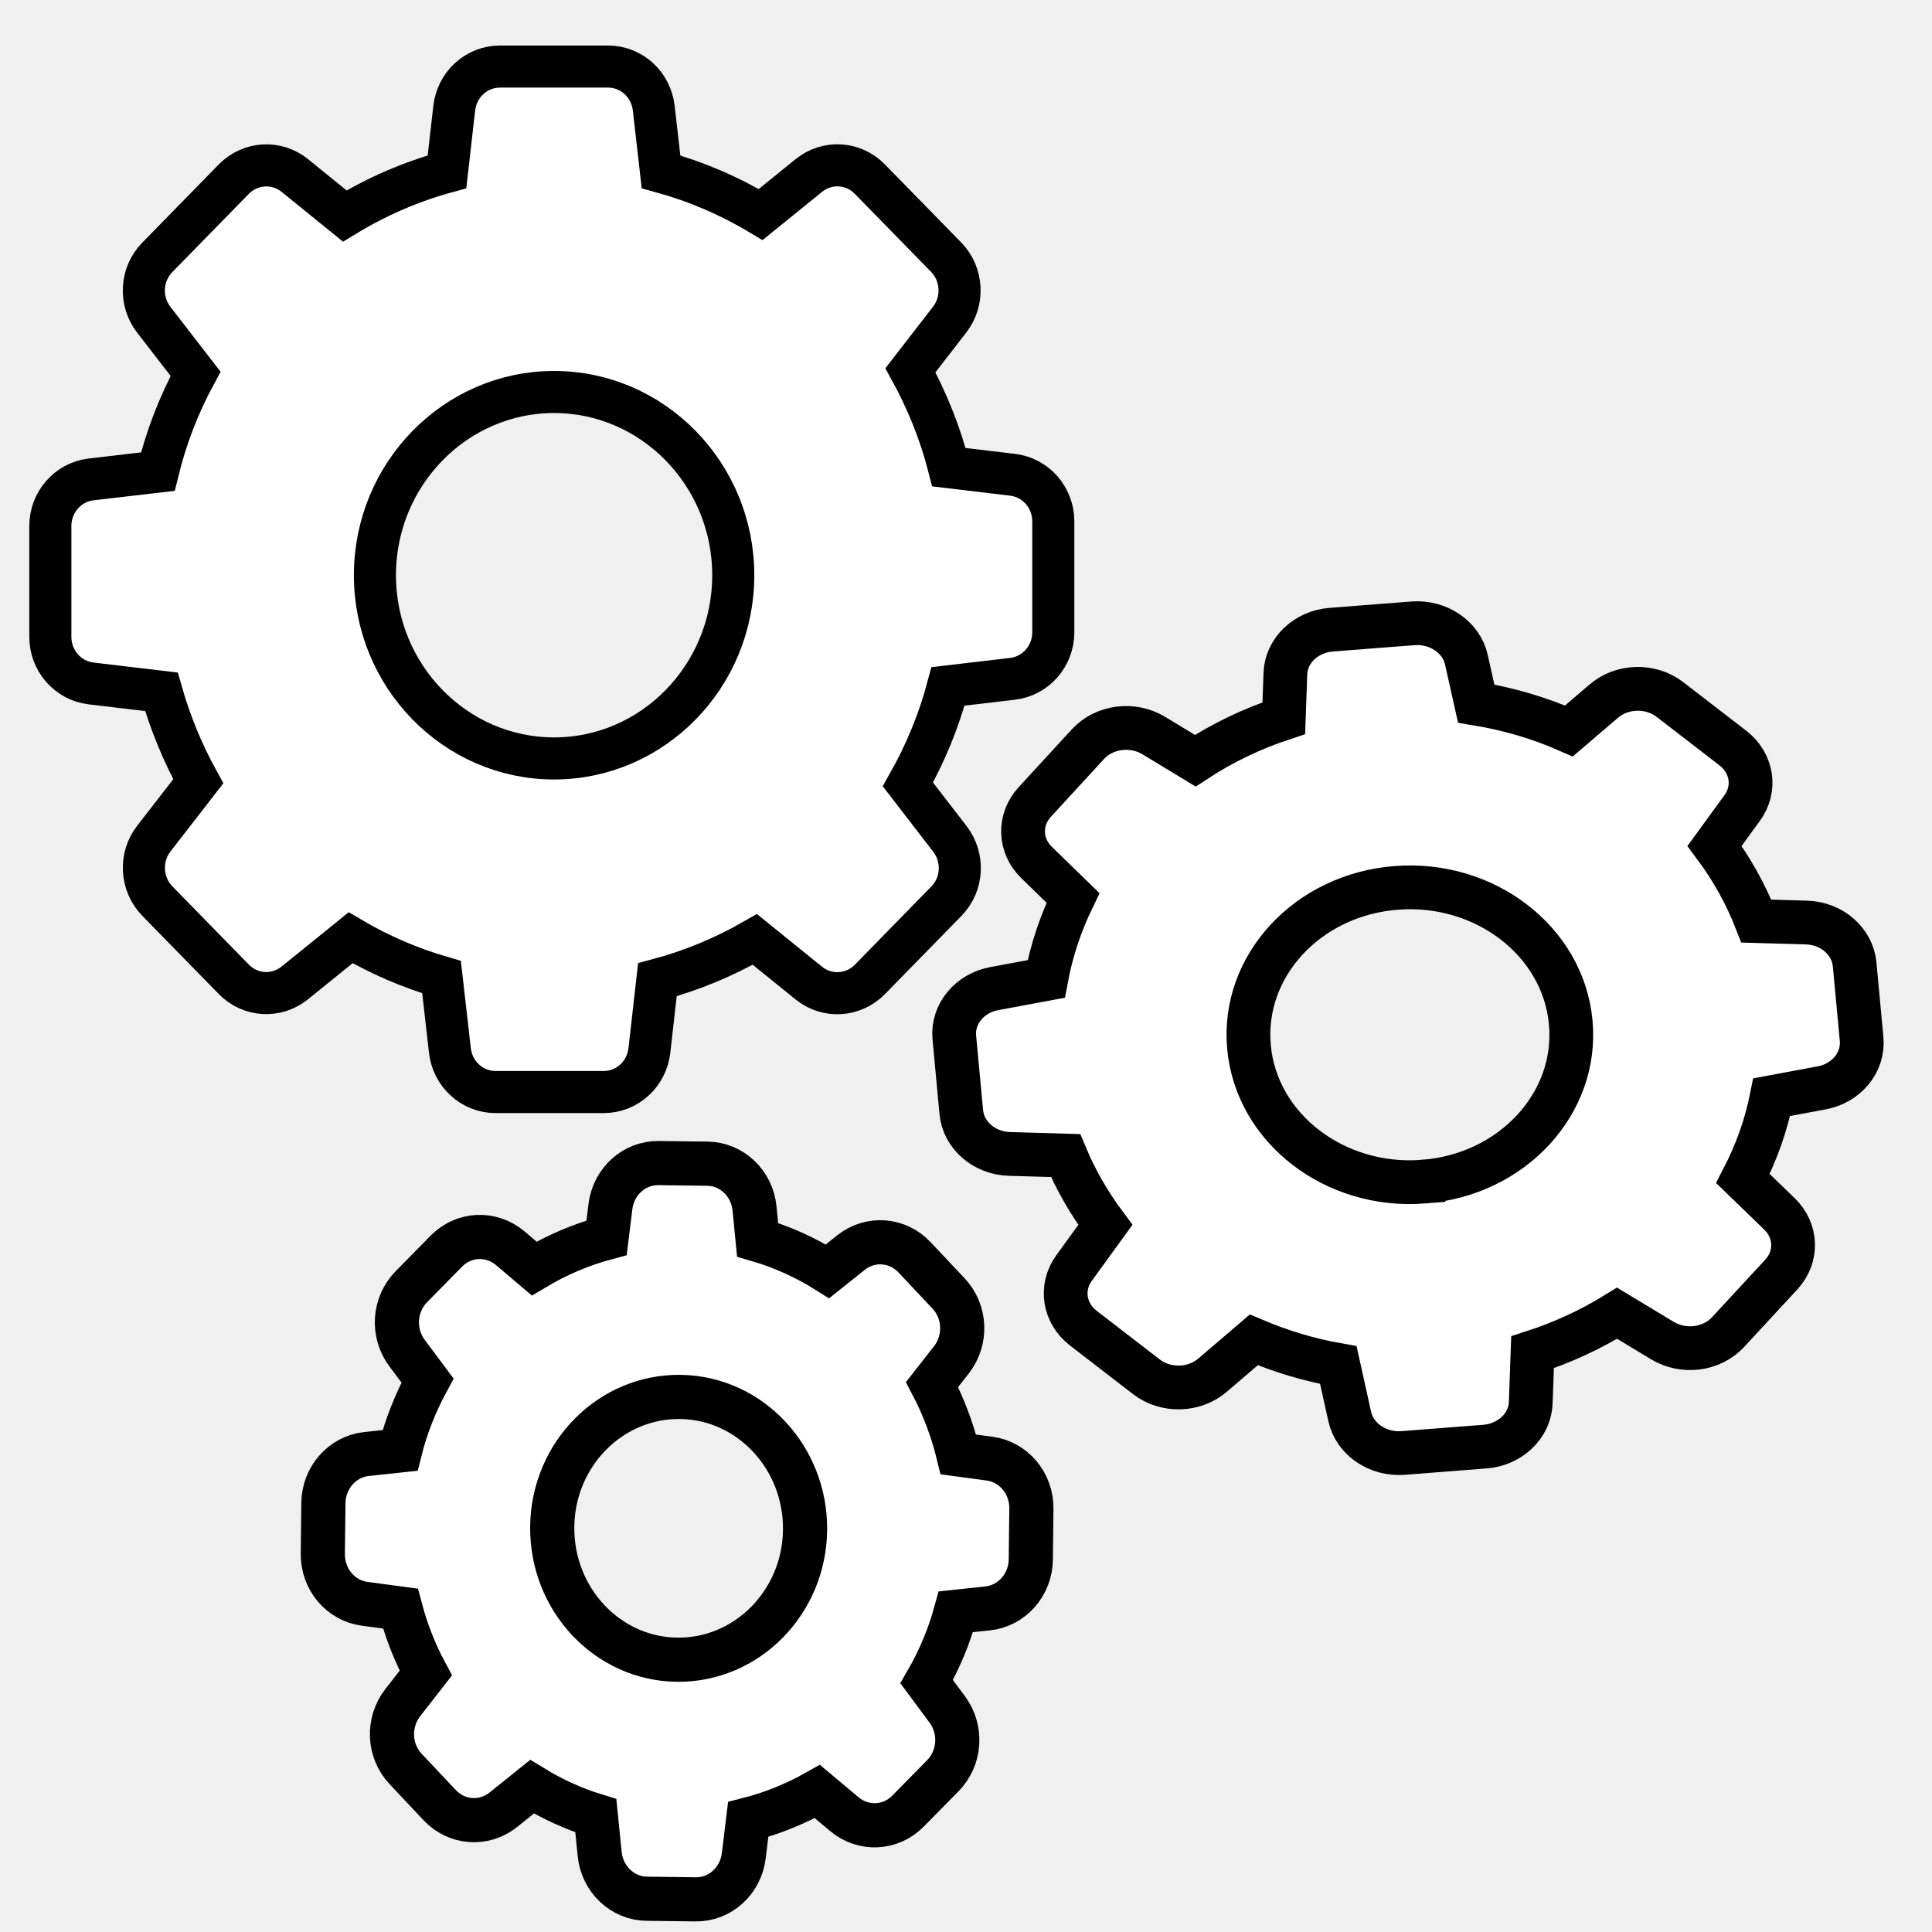
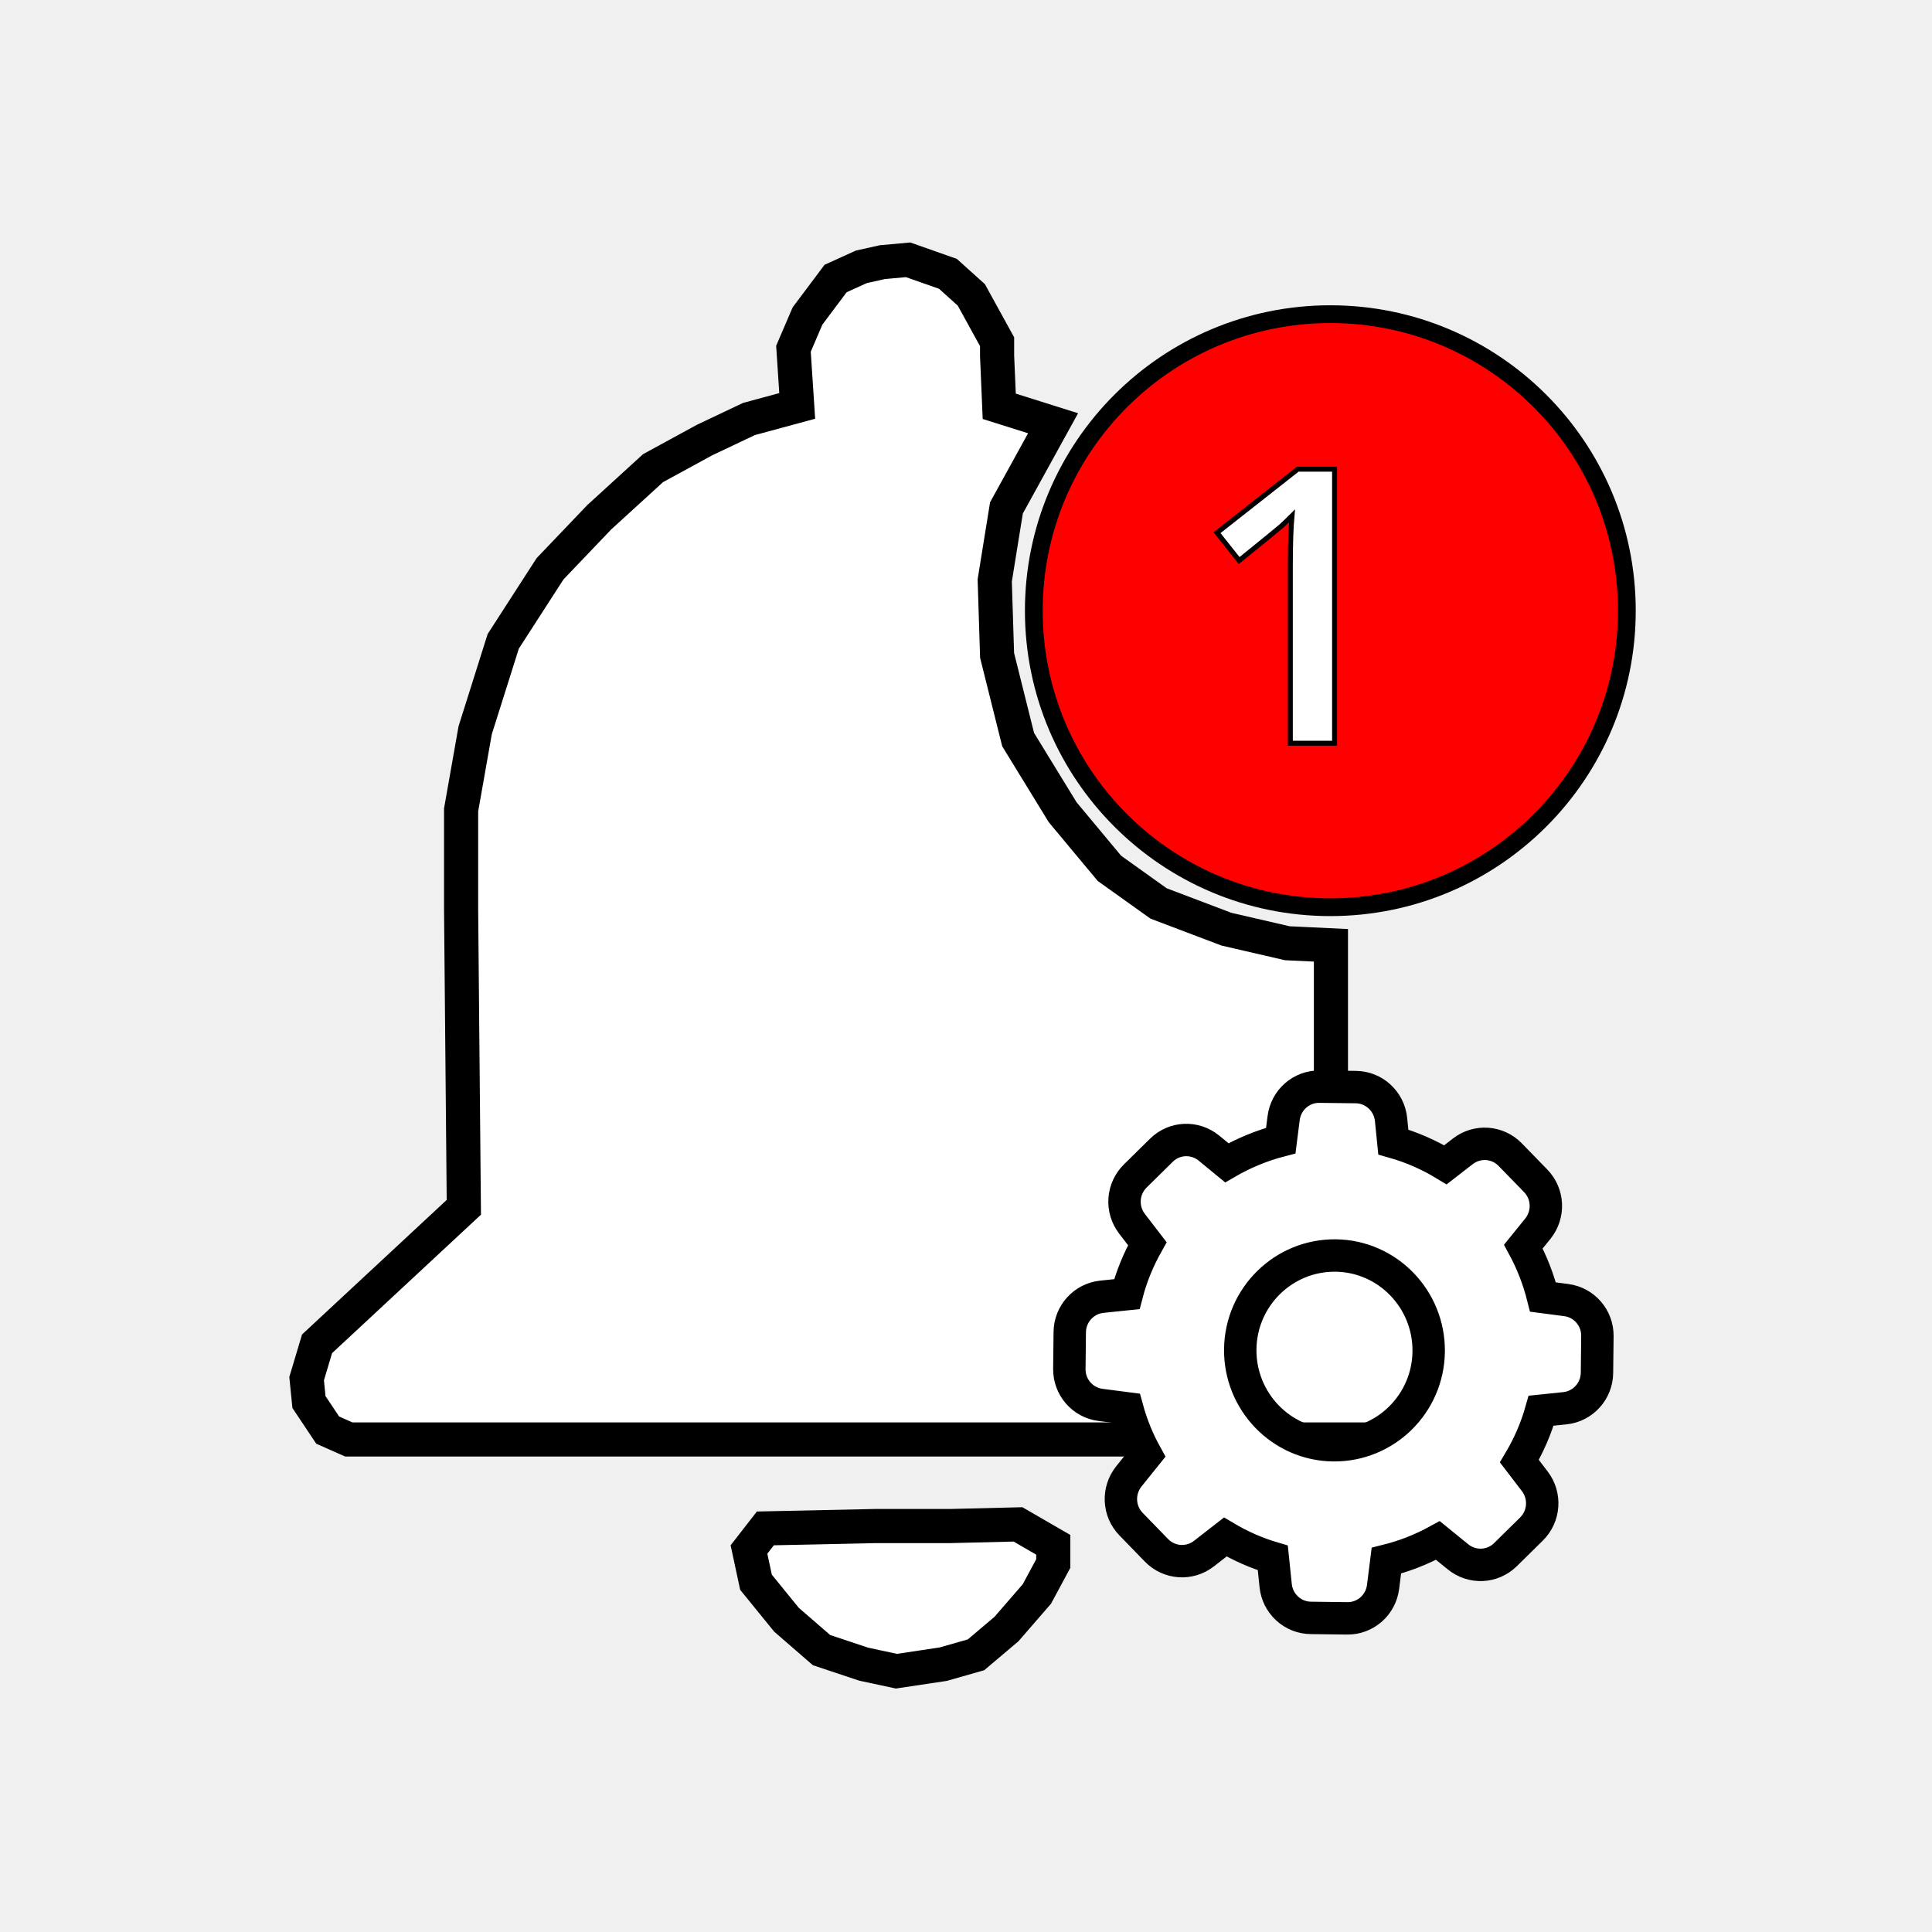
- <svg xmlns="http://www.w3.org/2000/svg" version="1.1" id="Capa_1" x="0px" y="0px" width="932.179px" height="932.179px" viewBox="0 0 932.179 932.179" style="enable-background:new 0 0 932.179 932.179;" xml:space="preserve">
-   <defs id="defs874">
- 	
- 
- 	
- 
- 	
- 
- </defs>
-   <path style="opacity:1;fill:#ffffff;stroke:#000000;stroke-width:20.303;stroke-miterlimit:4;stroke-dasharray:none;stroke-opacity:1;stop-opacity:1" id="path833" d="m 77.892,333.788 c 4.292,15.048 10.248,29.558 17.78,43.172 l -21.459,27.677 c -7.007,9.046 -6.219,21.944 1.664,30.095 l 36.962,37.798 c 7.971,8.151 20.583,8.866 29.43,1.701 l 26.89,-21.765 c 13.839,8.152 28.554,14.51 43.882,18.989 l 4.029,35.38 c 1.314,11.465 10.773,20.063 21.985,20.063 h 52.29 c 11.211,0 20.671,-8.6 21.985,-20.063 l 3.854,-34.126 c 16.467,-4.389 32.232,-10.927 47.035,-19.437 l 26.014,21.049 c 8.846,7.166 21.459,6.359 29.43,-1.702 l 36.962,-37.798 c 7.971,-8.151 8.671,-21.049 1.664,-30.095 l -20.233,-26.244 c 8.408,-14.869 14.978,-30.722 19.357,-47.292 l 31.181,-3.672 c 11.212,-1.344 19.62,-11.017 19.62,-22.482 v -53.473 c 0,-11.465 -8.408,-21.138 -19.62,-22.482 l -30.743,-3.672 c -4.205,-16.391 -10.511,-32.066 -18.568,-46.755 l 18.919,-24.452 c 7.007,-9.046 6.219,-21.944 -1.664,-30.095 L 419.661,86.397 C 411.691,78.247 399.078,77.53 390.232,84.696 L 367.021,103.505 C 351.956,94.459 335.839,87.562 318.935,82.904 L 315.432,52.182 C 314.118,40.717 304.658,32.118 293.447,32.118 h -52.29 c -11.211,0 -20.671,8.599 -21.985,20.063 l -3.504,30.722 C 198.326,87.651 181.772,94.817 166.357,104.222 L 142.27,84.696 c -8.846,-7.166 -21.459,-6.359 -29.43,1.702 L 75.878,124.196 c -7.971,8.151 -8.671,21.049 -1.664,30.095 l 20.145,26.065 c -8.058,14.868 -14.189,30.722 -18.218,47.203 l -32.232,3.762 c -11.211,1.344 -19.62,11.017 -19.62,22.482 v 53.473 c 0,11.465 8.408,21.138 19.62,22.482 z M 267.345,189.134 c 47.648,0 86.449,39.679 86.449,88.405 0,48.726 -38.802,88.405 -86.449,88.405 -47.647,0 -86.449,-39.679 -86.449,-88.405 0,-48.726 38.801,-88.405 86.449,-88.405 z" />
-   <path style="opacity:1;fill:#ffffff;stroke:#000000;stroke-width:21.119;stroke-miterlimit:4;stroke-dasharray:none;stroke-opacity:1;stop-opacity:1" id="path835" d="M 836.141,360.963 805.773,337.544 c -9.351,-7.219 -23.138,-6.867 -32.006,0.792 l -16.775,14.351 c -14.171,-6.251 -29.21,-10.653 -44.733,-13.206 l -4.722,-21.13 c -2.41,-10.917 -13.497,-18.488 -25.646,-17.608 l -39.623,3.081 c -12.147,0.968 -21.692,10.037 -22.077,21.218 l -0.77,21.482 c -15.233,5.018 -29.598,11.885 -42.709,20.513 l -20.052,-12.15 c -10.221,-6.163 -23.814,-4.402 -31.718,4.138 l -25.644,27.909 c -7.906,8.54 -7.521,21.13 0.866,29.229 l 17.547,17.079 c -6.075,12.502 -10.413,25.62 -12.919,39.09 l -25.066,4.666 c -11.955,2.201 -20.246,12.326 -19.282,23.419 l 3.374,36.184 c 1.06,11.093 10.99,19.809 23.234,20.161 l 27.09,0.791 c 4.919,11.797 11.377,22.979 19.185,33.455 l -15.135,20.865 c -6.749,9.332 -4.82,21.746 4.53,28.965 l 30.368,23.419 c 9.352,7.219 23.138,6.867 32.008,-0.792 l 19.86,-16.992 c 13.015,5.547 26.704,9.684 40.779,12.15 l 5.496,24.827 c 2.41,10.917 13.497,18.488 25.644,17.608 l 39.623,-3.081 c 12.147,-0.968 21.692,-10.036 22.077,-21.218 l 0.868,-24.3 c 14.461,-4.666 28.15,-11.005 40.779,-18.84 l 21.885,13.206 c 10.219,6.163 23.812,4.402 31.718,-4.138 l 25.644,-27.733 c 7.904,-8.54 7.519,-21.13 -0.868,-29.229 l -17.644,-17.079 c 6.46,-12.502 11.185,-25.708 13.883,-39.267 l 24.102,-4.49 c 11.955,-2.201 20.246,-12.326 19.281,-23.419 l -3.374,-36.184 c -1.06,-11.093 -10.99,-19.809 -23.234,-20.161 l -24.198,-0.704 c -5.014,-12.854 -11.763,-25.002 -20.149,-36.272 l 13.207,-18.136 c 6.942,-9.33 5.014,-21.832 -4.338,-29.051 z M 686.808,570.145 c -42.805,3.346 -80.599,-25.796 -84.165,-64.885 -3.664,-39.09 28.248,-73.602 71.051,-76.86 42.805,-3.346 80.599,25.797 84.165,64.885 3.664,39.091 -28.248,73.602 -71.051,76.859 z" />
-   <path style="opacity:1;fill:#ffffff;stroke:#000000;stroke-width:21.306;stroke-miterlimit:4;stroke-dasharray:none;stroke-opacity:1;stop-opacity:1" id="path837" d="m 176.805,701.563 c -11.68,1.253 -20.672,11.465 -20.765,23.702 l -0.278,24.376 c -0.185,12.236 8.528,22.642 20.208,24.184 l 17.242,2.311 c 2.874,10.888 6.952,21.294 12.236,31.122 l -11.124,14.26 c -7.416,9.538 -6.86,23.22 1.39,31.988 l 16.408,17.439 c 8.25,8.768 21.414,9.731 30.776,2.216 l 13.811,-11.08 c 9.733,5.974 20.024,10.696 30.776,13.971 l 1.854,18.499 c 1.205,12.14 11.031,21.486 22.804,21.582 l 23.454,0.289 c 11.772,0.193 21.784,-8.864 23.268,-21.004 l 2.132,-17.535 c 11.681,-2.988 22.805,-7.515 33.372,-13.489 l 12.978,10.887 c 9.177,7.708 22.341,7.13 30.777,-1.445 l 16.779,-17.054 c 8.436,-8.574 9.363,-22.257 2.133,-31.988 l -9.921,-13.393 c 6.118,-10.598 10.847,-21.871 14.091,-33.722 l 15.388,-1.638 c 11.68,-1.253 20.671,-11.466 20.765,-23.702 l 0.277,-24.377 c 0.186,-12.235 -8.527,-22.642 -20.208,-24.184 l -15.018,-2.023 c -2.874,-11.755 -7.137,-23.124 -12.699,-33.722 l 9.363,-11.947 c 7.416,-9.539 6.86,-23.22 -1.39,-31.988 l -16.407,-17.439 c -8.25,-8.769 -21.415,-9.732 -30.777,-2.216 l -11.218,8.96 c -10.567,-6.648 -21.877,-11.755 -33.742,-15.223 l -1.484,-15.127 c -1.205,-12.141 -11.03,-21.486 -22.804,-21.582 l -23.453,-0.289 c -11.773,-0.193 -21.784,8.864 -23.268,21.004 l -1.854,15.031 c -12.235,3.275 -24.008,8.286 -34.947,14.837 L 246.144,602.227 c -9.177,-7.708 -22.341,-7.129 -30.777,1.445 l -16.871,17.151 c -8.436,8.574 -9.363,22.257 -2.132,31.987 l 9.919,13.297 c -5.747,10.598 -10.29,21.87 -13.256,33.722 z m 151.378,-27.557 c 33.65,0.385 60.624,29.195 60.255,64.169 -0.371,34.975 -28.089,63.011 -61.739,62.627 -33.65,-0.385 -60.624,-29.194 -60.255,-64.169 0.372,-34.974 28.089,-63.011 61.739,-62.627 z" />
-   <g id="g841">
- </g>
-   <g id="g843">
- </g>
-   <g id="g845">
- </g>
-   <g id="g847">
- </g>
-   <g id="g849">
- </g>
-   <g id="g851">
- </g>
-   <g id="g853">
- </g>
-   <g id="g855">
- </g>
-   <g id="g857">
- </g>
-   <g id="g859">
- </g>
-   <g id="g861">
- </g>
-   <g id="g863">
- </g>
-   <g id="g865">
- </g>
-   <g id="g867">
- </g>
-   <g id="g869">
- </g>
+ <svg xmlns="http://www.w3.org/2000/svg" xml:space="preserve" style="enable-background:new 0 0 73.7 73.7;" viewBox="0 0 73.7 73.7" y="0px" x="0px" id="Capa_1" version="1.0">
+   <defs id="defs1780">
+     <clipPath clipPathUnits="userSpaceOnUse" id="clipPath852">
+       <path d="M 0,500 H 500 V 0 H 0 Z" id="path850" />
+     </clipPath>
+     <clipPath clipPathUnits="userSpaceOnUse" id="clipPath896">
+       <path d="M 0,500 H 500 V 0 H 0 Z" id="path894" />
+     </clipPath>
+     <clipPath clipPathUnits="userSpaceOnUse" id="clipPath924">
+       <path d="M 0,500 H 500 V 0 H 0 Z" id="path922" />
+     </clipPath>
+     <clipPath clipPathUnits="userSpaceOnUse" id="clipPath968">
+       <path d="M 0,500 H 500 V 0 H 0 Z" id="path966" />
+     </clipPath>
+   </defs>
+   <style id="style1747" type="text/css">
+ 	.st0{fill:#4F4F51;}
+ </style>
+   <g transform="matrix(0.5229649,0,0,-0.5229649,38.83322,58.14981)" id="g874" style="stroke-width:2.55;fill:#4f4f51;fill-opacity:1">
+     <path id="path876" style="fill:#4f4f51;fill-opacity:1;fill-rule:nonzero;stroke:none;stroke-width:2.55" d="m 0,0 h -17.339 c -1.558,0 -2.699,-1.523 -2.203,-3.001 1.524,-4.543 5.815,-7.817 10.872,-7.817 5.058,0 9.349,3.274 10.873,7.817 C 2.699,-1.523 1.559,0 0,0" />
+   </g>
+   <g transform="matrix(0.5229649,0,0,-0.5229649,50.77104,46.10807)" id="g878" style="stroke-width:2.55;fill:#4f4f51;fill-opacity:1">
+     <path id="path880" style="fill:#4f4f51;fill-opacity:1;fill-rule:nonzero;stroke:none;stroke-width:2.55" d="m 0,0 v 19.211 c -0.015,0 -0.028,-10e-4 -0.043,-10e-4 -13.481,0 -24.411,10.929 -24.411,24.41 0,5.067 1.544,9.772 4.186,13.672 -1.272,0.494 -2.582,0.91 -3.926,1.237 v 3.352 c 0,4.053 -3.317,7.369 -7.369,7.369 -4.053,0 -7.37,-3.316 -7.37,-7.369 V 58.558 C -52.832,55.236 -63.25,42.679 -63.25,27.8 V 0.104 h -0.055 l -10.652,-9.956 c -2.294,-3.166 0.228,-7.36 4.426,-7.36 H -57.354 -5.895 7.52 c 4.335,0 6.827,4.442 4.253,7.584 z" />
+   </g>
+   <g transform="matrix(0.5229649,0,0,-0.5229649,62.05971,23.29629)" id="g882" style="stroke-width:1.296;stroke:#000000;stroke-opacity:1;stroke-miterlimit:4;stroke-dasharray:none;fill:#ff0000;fill-opacity:1">
+     <path id="path884" style="fill:#ff0000;fill-opacity:1;fill-rule:nonzero;stroke:#000000;stroke-width:1.296;stroke-opacity:1;stroke-miterlimit:4;stroke-dasharray:none" d="m 0,0 c 0,-11.945 -9.684,-21.629 -21.629,-21.629 -11.946,0 -21.63,9.684 -21.63,21.629 0,11.946 9.684,21.63 21.63,21.63 C -9.684,21.63 0,11.946 0,0" />
+   </g>
+   <text y="28.352" x="45.332" id="text888" style="font-variant:normal;font-weight:600;font-stretch:normal;font-size:14.643px;font-family:'Open Sans Semibold';-inkscape-font-specification:OpenSans-Semibold;writing-mode:lr-tb;fill:#ffffff;fill-opacity:1;fill-rule:nonzero;stroke:#000000;stroke-width:0.189;stroke-opacity:1;stroke-miterlimit:4;stroke-dasharray:none">
+     <tspan style="stroke-width:0.189;stroke:#000000;stroke-opacity:1;stroke-miterlimit:4;stroke-dasharray:none" id="tspan886" y="28.352" x="45.332">1</tspan>
+   </text>
+   <path id="path857" d="m 29.196,58.304 -0.625,0.804 0.268,1.25 L 30,61.786 l 1.339,1.161 1.607,0.536 1.25,0.268 1.786,-0.268 1.25,-0.357 1.161,-0.982 1.161,-1.339 0.625,-1.161 v -0.714 l -1.345,-0.779 v 0 L 36.25,58.214 h -2.857 z" style="fill:#ffffff;fill-opacity:1;stroke:#000000;stroke-width:1.302;stroke-linecap:butt;stroke-linejoin:miter;stroke-miterlimit:4;stroke-dasharray:none;stroke-opacity:1" />
+   <path id="path861" d="m 13.304,54.911 h 42.054 l 1.607,-0.804 0.357,-1.429 -0.394,-1.535 -6.157,-5.035 V 36.061 l -1.664,-0.079 L 46.786,35.446 44.196,34.464 42.321,33.125 40.536,30.982 38.839,28.214 38.036,25 37.946,22.143 38.393,19.375 40.172,16.146 38.118,15.499 38.036,13.571 V 13.036 L 37.054,11.25 36.161,10.446 34.643,9.911 33.661,10 32.857,10.179 31.875,10.625 l -1.071,1.429 -0.536,1.25 0.143,2.181 -1.839,0.498 -1.696,0.804 -1.964,1.071 -2.054,1.875 -1.875,1.964 -1.786,2.768 -1.071,3.393 -0.536,3.036 v 3.839 l 0.104,11.322 -5.599,5.207 -0.398,1.329 0.089,0.893 L 12.5,54.554 Z" style="fill:#ffffff;stroke:#000000;stroke-width:1.302;stroke-linecap:butt;stroke-linejoin:miter;stroke-opacity:1;fill-opacity:1;stroke-miterlimit:4;stroke-dasharray:none" />
+   <path style="opacity:1;fill:#ffffff;stroke:#000000;stroke-width:1.236;stroke-miterlimit:4;stroke-dasharray:none;stroke-opacity:1;stop-opacity:1" id="path837" d="m 42.031,49.467 c -0.688,0.072 -1.218,0.655 -1.223,1.353 l -0.016,1.392 c -0.011,0.699 0.502,1.293 1.191,1.381 l 1.016,0.132 c 0.169,0.622 0.41,1.216 0.721,1.777 l -0.655,0.814 c -0.437,0.545 -0.404,1.326 0.082,1.826 l 0.967,0.996 c 0.486,0.501 1.262,0.556 1.813,0.127 l 0.814,-0.633 c 0.573,0.341 1.18,0.611 1.813,0.798 l 0.109,1.056 c 0.071,0.693 0.65,1.227 1.344,1.232 l 1.382,0.017 c 0.694,0.011 1.283,-0.506 1.371,-1.199 l 0.126,-1.001 c 0.688,-0.171 1.344,-0.429 1.966,-0.77 l 0.765,0.622 c 0.541,0.44 1.316,0.407 1.813,-0.083 l 0.989,-0.974 c 0.497,-0.489 0.552,-1.271 0.126,-1.826 l -0.585,-0.765 c 0.36,-0.605 0.639,-1.249 0.83,-1.925 l 0.907,-0.094 c 0.688,-0.072 1.218,-0.655 1.223,-1.353 l 0.016,-1.392 c 0.011,-0.699 -0.502,-1.293 -1.191,-1.381 l -0.885,-0.116 c -0.169,-0.671 -0.42,-1.32 -0.748,-1.925 l 0.552,-0.682 c 0.437,-0.545 0.404,-1.326 -0.082,-1.826 L 57.613,44.049 c -0.486,-0.501 -1.262,-0.556 -1.813,-0.127 l -0.661,0.512 c -0.623,-0.38 -1.289,-0.671 -1.988,-0.869 l -0.087,-0.864 C 52.992,42.008 52.413,41.475 51.72,41.469 L 50.338,41.453 c -0.694,-0.011 -1.283,0.506 -1.371,1.199 l -0.109,0.858 c -0.721,0.187 -1.415,0.473 -2.059,0.847 l -0.683,-0.561 c -0.541,-0.44 -1.316,-0.407 -1.813,0.083 l -0.994,0.979 c -0.497,0.489 -0.552,1.271 -0.126,1.826 l 0.584,0.759 c -0.339,0.605 -0.606,1.249 -0.781,1.925 z m 8.919,-1.573 c 1.983,0.022 3.572,1.667 3.55,3.663 -0.022,1.997 -1.655,3.597 -3.638,3.575 -1.983,-0.022 -3.572,-1.667 -3.55,-3.663 0.022,-1.997 1.655,-3.597 3.638,-3.575 z" />
</svg>
